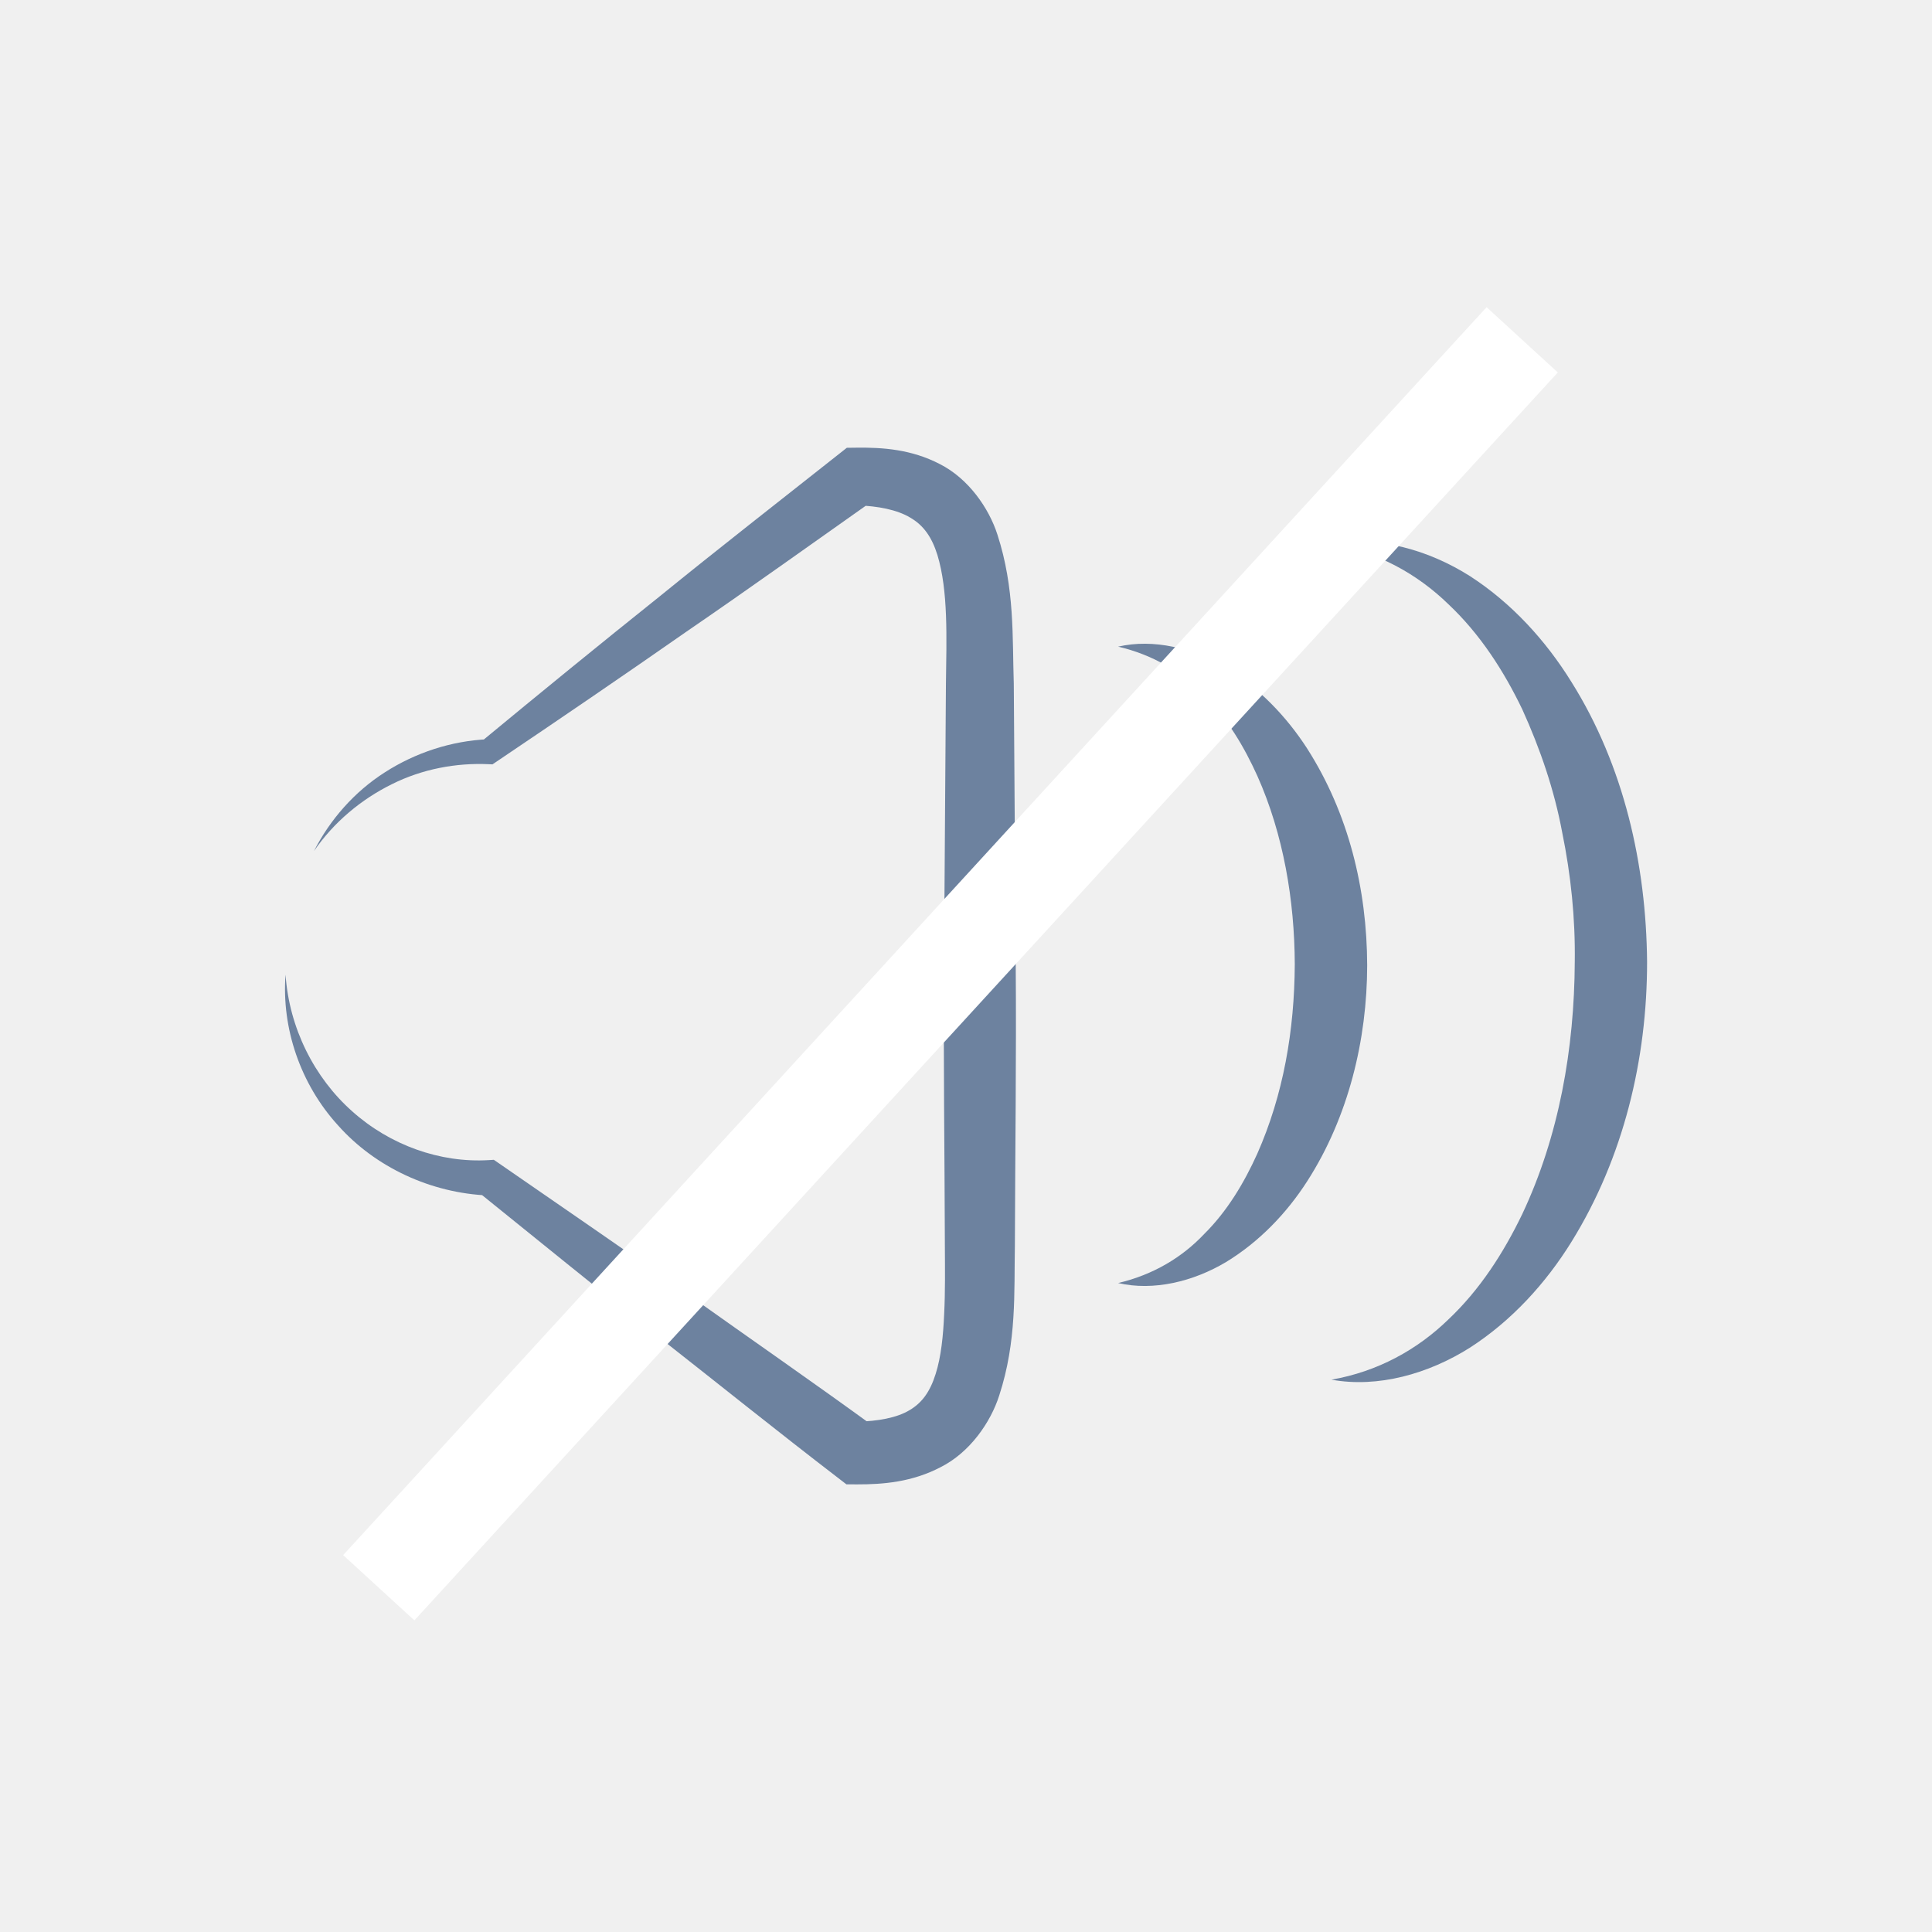
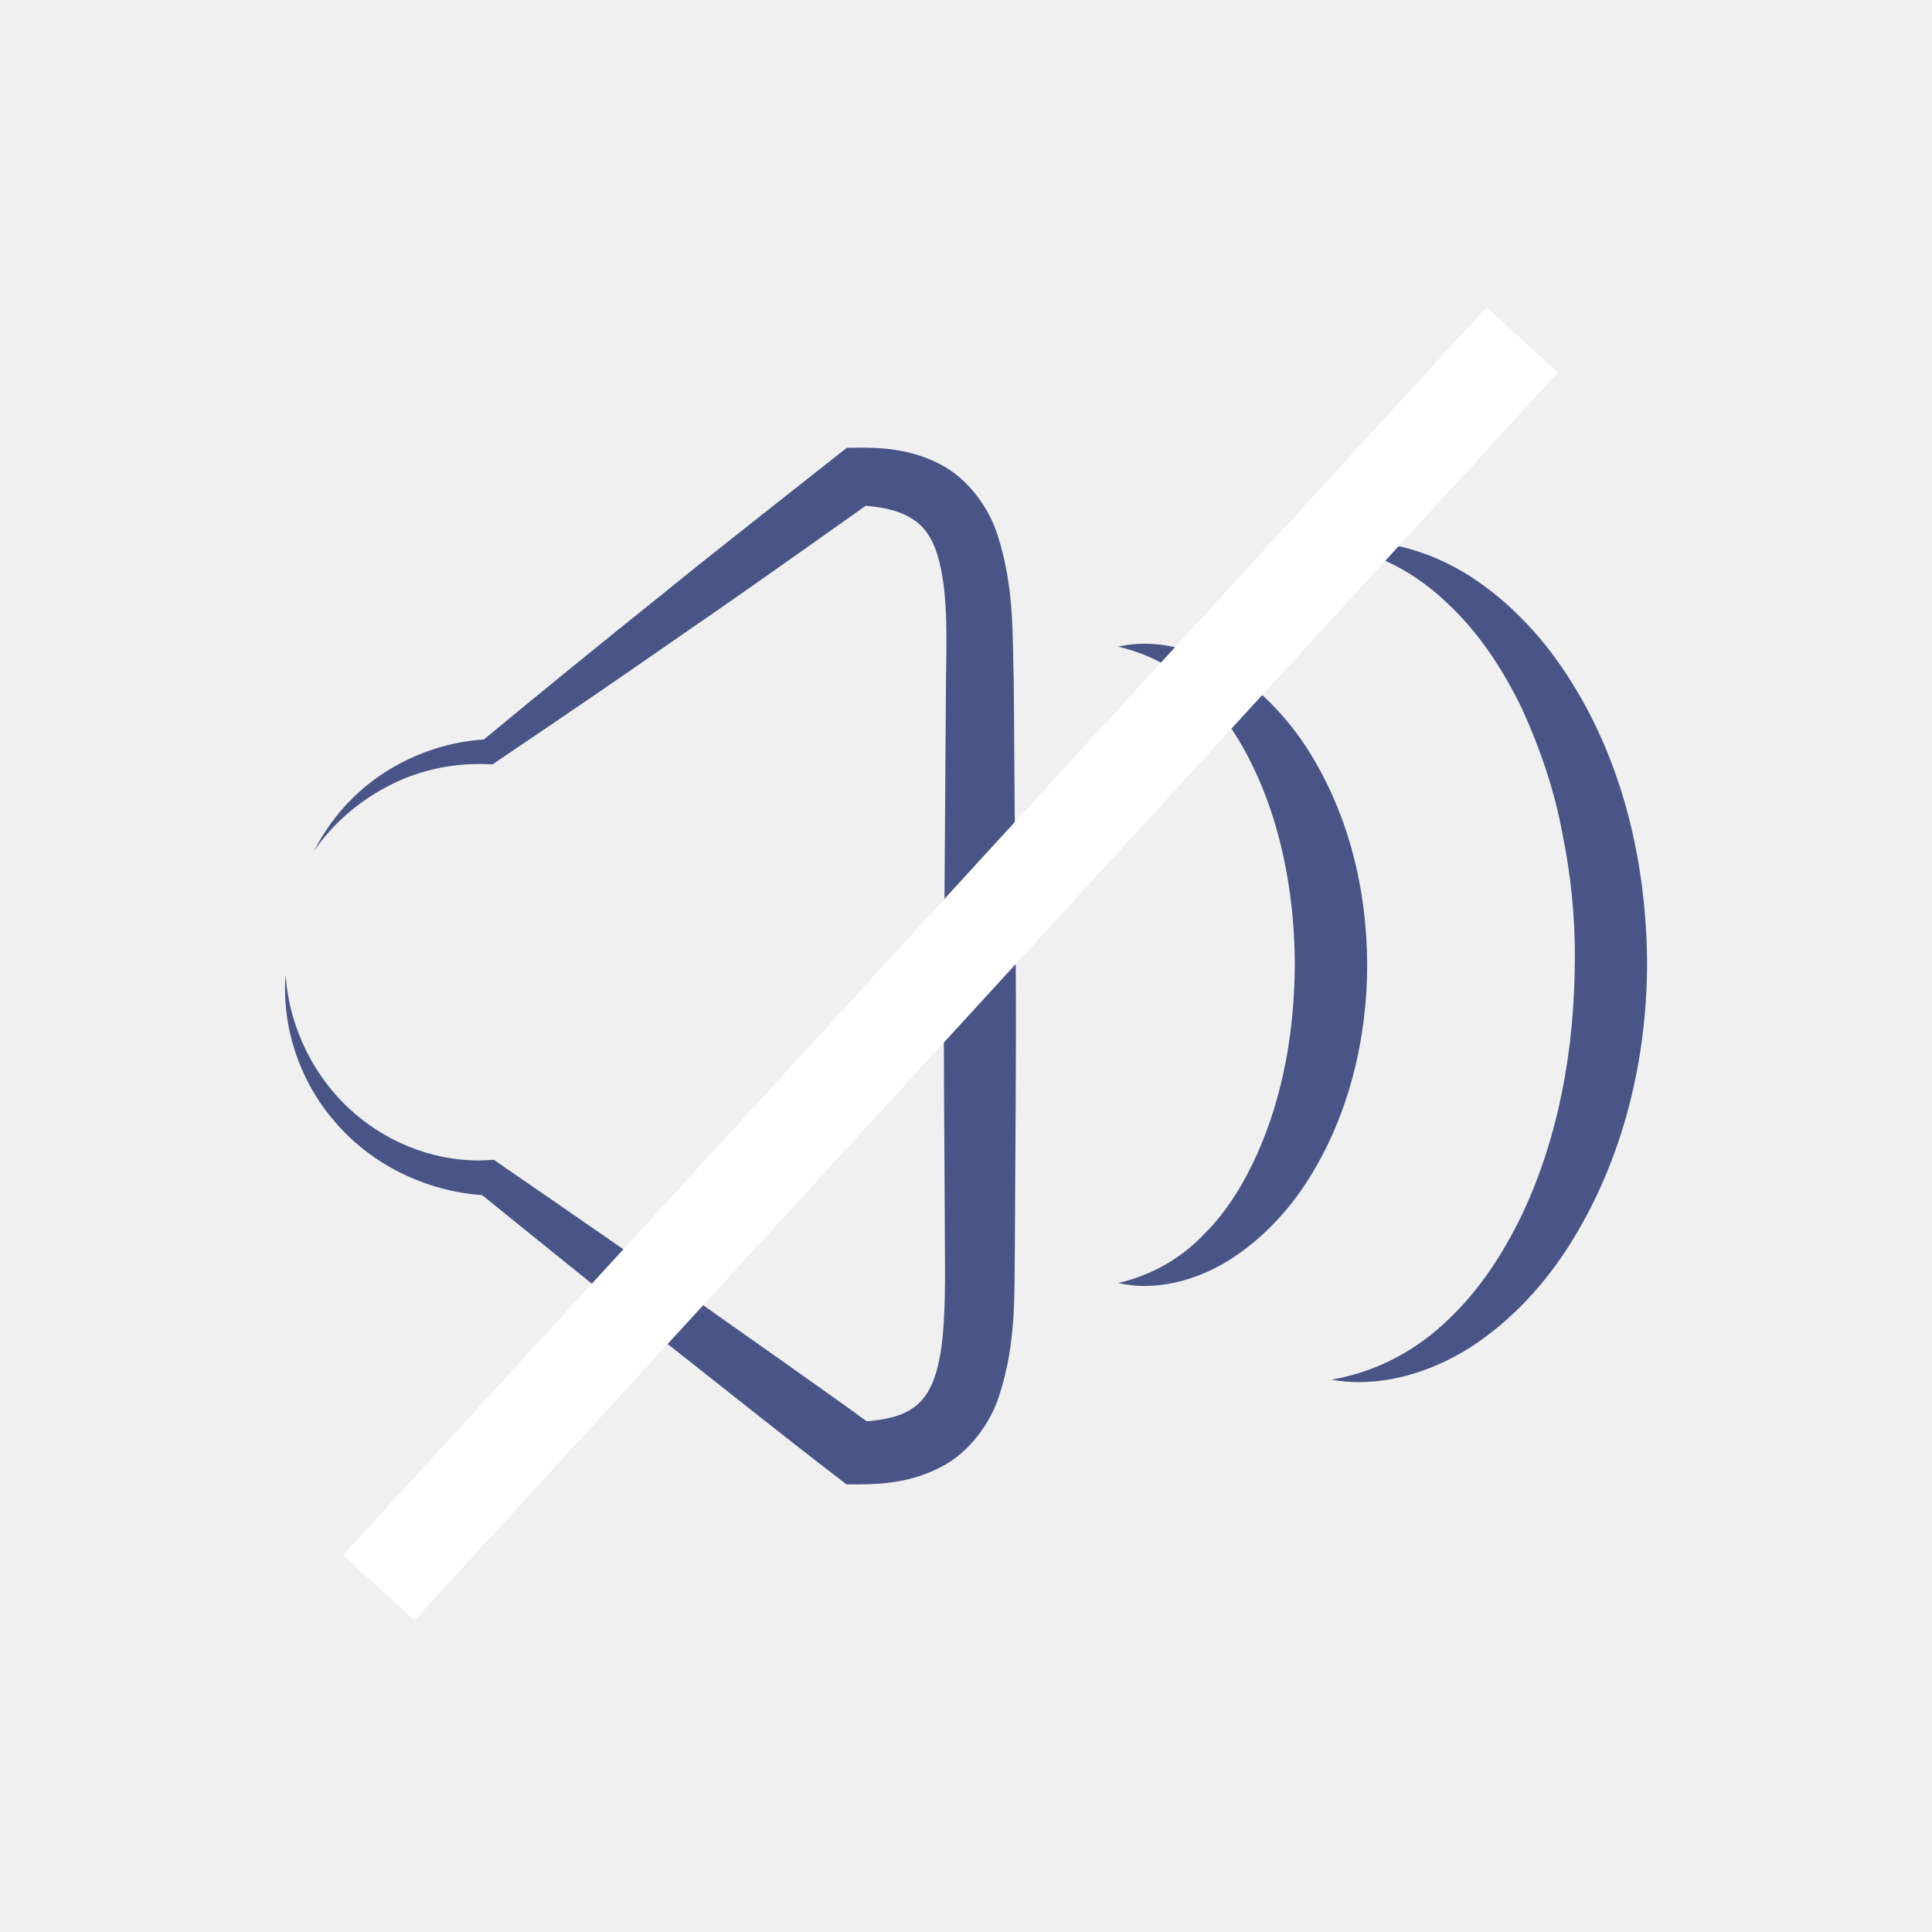
<svg xmlns="http://www.w3.org/2000/svg" version="1.1" id="Layer_1" x="0px" y="0px" width="80px" height="80px" viewBox="0 0 80 80" enable-background="new 0 0 80 80" xml:space="preserve">
  <g>
-     <path fill="#6D829F" d="M13.001,35.239c0.66-1.292,1.666-2.449,2.934-3.258c1.261-0.811,2.759-1.31,4.3-1.372l-0.311,0.103   c2.448-2.024,4.908-4.032,7.389-6.015c2.464-2.003,4.968-3.953,7.457-5.922l0.295-0.233l0.421-0.005   c1.071-0.012,2.256,0.07,3.426,0.677c1.188,0.6,2.033,1.82,2.388,2.919c0.726,2.235,0.615,4.252,0.679,6.188l0.08,11.628   c0.03,3.875-0.024,7.752-0.035,11.627c-0.037,1.932,0.086,3.959-0.65,6.213c-0.354,1.109-1.216,2.354-2.421,2.961   c-1.186,0.621-2.382,0.717-3.463,0.715l-0.442-0.002l-0.335-0.258c-2.517-1.932-4.989-3.922-7.486-5.881   c-2.491-1.967-4.952-3.973-7.426-5.967l0.438,0.146c-2.396-0.094-4.703-1.172-6.241-2.903c-1.564-1.713-2.343-4.037-2.174-6.243   c0.15,2.208,1.188,4.265,2.758,5.659c1.564,1.401,3.64,2.144,5.657,2.022l0.21-0.013l0.229,0.158   c2.611,1.808,5.233,3.599,7.826,5.428c2.586,1.841,5.196,3.647,7.764,5.517l-0.776-0.26c0.844-0.017,1.639-0.156,2.167-0.474   c0.525-0.308,0.854-0.771,1.083-1.498c0.228-0.713,0.315-1.59,0.354-2.494c0.046-0.909,0.034-1.846,0.029-2.825   c-0.01-3.877-0.065-7.752-0.036-11.628l0.08-11.628c0.025-1.918,0.099-3.858-0.354-5.345c-0.231-0.738-0.574-1.223-1.118-1.539   c-0.543-0.33-1.35-0.485-2.203-0.511l0.715-0.238c-2.594,1.829-5.173,3.678-7.793,5.473c-2.604,1.816-5.228,3.606-7.861,5.38   l-0.163,0.11l-0.147-0.007c-1.359-0.063-2.761,0.199-4.019,0.828C14.96,33.098,13.826,34.039,13.001,35.239z" />
-     <path fill="#6D829F" d="M46.298,26.776c1.466-0.338,3.111,0.061,4.474,0.875c1.357,0.833,2.494,2.012,3.352,3.34   c1.716,2.685,2.48,5.82,2.488,8.985c-0.004,3.063-0.771,6.274-2.484,8.937c-0.854,1.33-1.99,2.51-3.354,3.342   c-1.359,0.813-3.01,1.213-4.475,0.873c1.454-0.342,2.653-1.063,3.575-2.041c0.946-0.942,1.64-2.104,2.187-3.313   c1.084-2.45,1.539-5.11,1.553-7.847c-0.01-2.633-0.465-5.368-1.549-7.796c-0.547-1.21-1.237-2.372-2.188-3.317   C48.953,27.838,47.753,27.114,46.298,26.776z" />
-     <path fill="#6D829F" d="M55.132,22.526c1.925-0.348,4.015,0.24,5.734,1.328c1.721,1.112,3.137,2.661,4.207,4.39   c2.174,3.468,3.094,7.563,3.129,11.583c0.003,4.024-0.974,8.112-3.125,11.585c-1.07,1.729-2.486,3.279-4.209,4.391   c-1.722,1.088-3.813,1.676-5.736,1.326c1.913-0.332,3.558-1.244,4.841-2.492c1.303-1.229,2.282-2.752,3.057-4.357   c1.527-3.236,2.16-6.857,2.178-10.45c0.025-1.801-0.16-3.6-0.52-5.357c-0.328-1.767-0.914-3.471-1.652-5.097   c-0.771-1.604-1.756-3.129-3.061-4.357C58.688,23.767,57.046,22.854,55.132,22.526z" />
+     <path fill="#495587" d="M13.001,35.239c0.66-1.292,1.666-2.449,2.934-3.258c1.261-0.811,2.759-1.31,4.3-1.372l-0.311,0.103   c2.448-2.024,4.908-4.032,7.389-6.015c2.464-2.003,4.968-3.953,7.457-5.922l0.295-0.233l0.421-0.005   c1.071-0.012,2.256,0.07,3.426,0.677c1.188,0.6,2.033,1.82,2.388,2.919c0.726,2.235,0.615,4.252,0.679,6.188l0.08,11.628   c0.03,3.875-0.023,7.752-0.035,11.627c-0.037,1.932,0.086,3.959-0.649,6.213c-0.354,1.109-1.216,2.354-2.421,2.961   c-1.186,0.621-2.382,0.717-3.463,0.715l-0.442-0.002l-0.335-0.258c-2.517-1.932-4.989-3.922-7.486-5.881   c-2.491-1.967-4.952-3.973-7.426-5.967l0.438,0.146c-2.396-0.094-4.703-1.172-6.241-2.903c-1.564-1.713-2.343-4.037-2.174-6.243   c0.15,2.208,1.188,4.265,2.758,5.659c1.564,1.401,3.64,2.145,5.657,2.022l0.21-0.013l0.229,0.158   c2.611,1.808,5.233,3.599,7.826,5.428c2.586,1.841,5.196,3.646,7.764,5.517l-0.776-0.26c0.844-0.017,1.639-0.156,2.167-0.474   c0.525-0.309,0.854-0.771,1.083-1.498c0.228-0.713,0.315-1.59,0.354-2.494c0.046-0.909,0.034-1.846,0.029-2.825   c-0.01-3.877-0.065-7.752-0.036-11.628l0.08-11.628c0.025-1.918,0.099-3.858-0.354-5.345c-0.231-0.738-0.574-1.223-1.118-1.539   c-0.543-0.33-1.35-0.485-2.203-0.511l0.715-0.238c-2.594,1.829-5.173,3.678-7.793,5.473c-2.604,1.816-5.228,3.606-7.861,5.38   l-0.163,0.11l-0.147-0.007c-1.359-0.063-2.761,0.199-4.019,0.828C14.96,33.098,13.826,34.039,13.001,35.239z" />
+     <path fill="#495587" d="M46.298,26.776c1.466-0.338,3.111,0.061,4.474,0.875c1.357,0.833,2.494,2.012,3.353,3.34   c1.716,2.685,2.479,5.82,2.487,8.985c-0.004,3.063-0.771,6.274-2.483,8.937c-0.854,1.33-1.989,2.51-3.354,3.342   c-1.358,0.813-3.01,1.213-4.475,0.873c1.454-0.342,2.653-1.063,3.575-2.041c0.946-0.942,1.64-2.104,2.187-3.313   c1.084-2.449,1.539-5.109,1.553-7.847c-0.01-2.633-0.465-5.368-1.549-7.796c-0.547-1.21-1.236-2.372-2.188-3.317   C48.953,27.838,47.753,27.114,46.298,26.776z" />
+     <path fill="#495587" d="M55.132,22.526c1.925-0.348,4.015,0.24,5.734,1.328c1.721,1.112,3.137,2.661,4.207,4.39   c2.174,3.468,3.094,7.563,3.129,11.583c0.003,4.024-0.974,8.112-3.125,11.585c-1.07,1.729-2.486,3.279-4.209,4.391   c-1.722,1.088-3.813,1.676-5.736,1.326c1.913-0.332,3.558-1.244,4.841-2.492c1.303-1.229,2.282-2.752,3.057-4.357   c1.527-3.235,2.16-6.856,2.179-10.449c0.024-1.801-0.16-3.6-0.521-5.357c-0.328-1.767-0.914-3.471-1.651-5.097   c-0.771-1.604-1.757-3.129-3.062-4.357C58.688,23.767,57.046,22.854,55.132,22.526z" />
  </g>
  <line fill="none" stroke="#FFFFFF" stroke-width="4" stroke-miterlimit="10" x1="63.031" y1="14.071" x2="15.684" y2="65.745" />
</svg>
